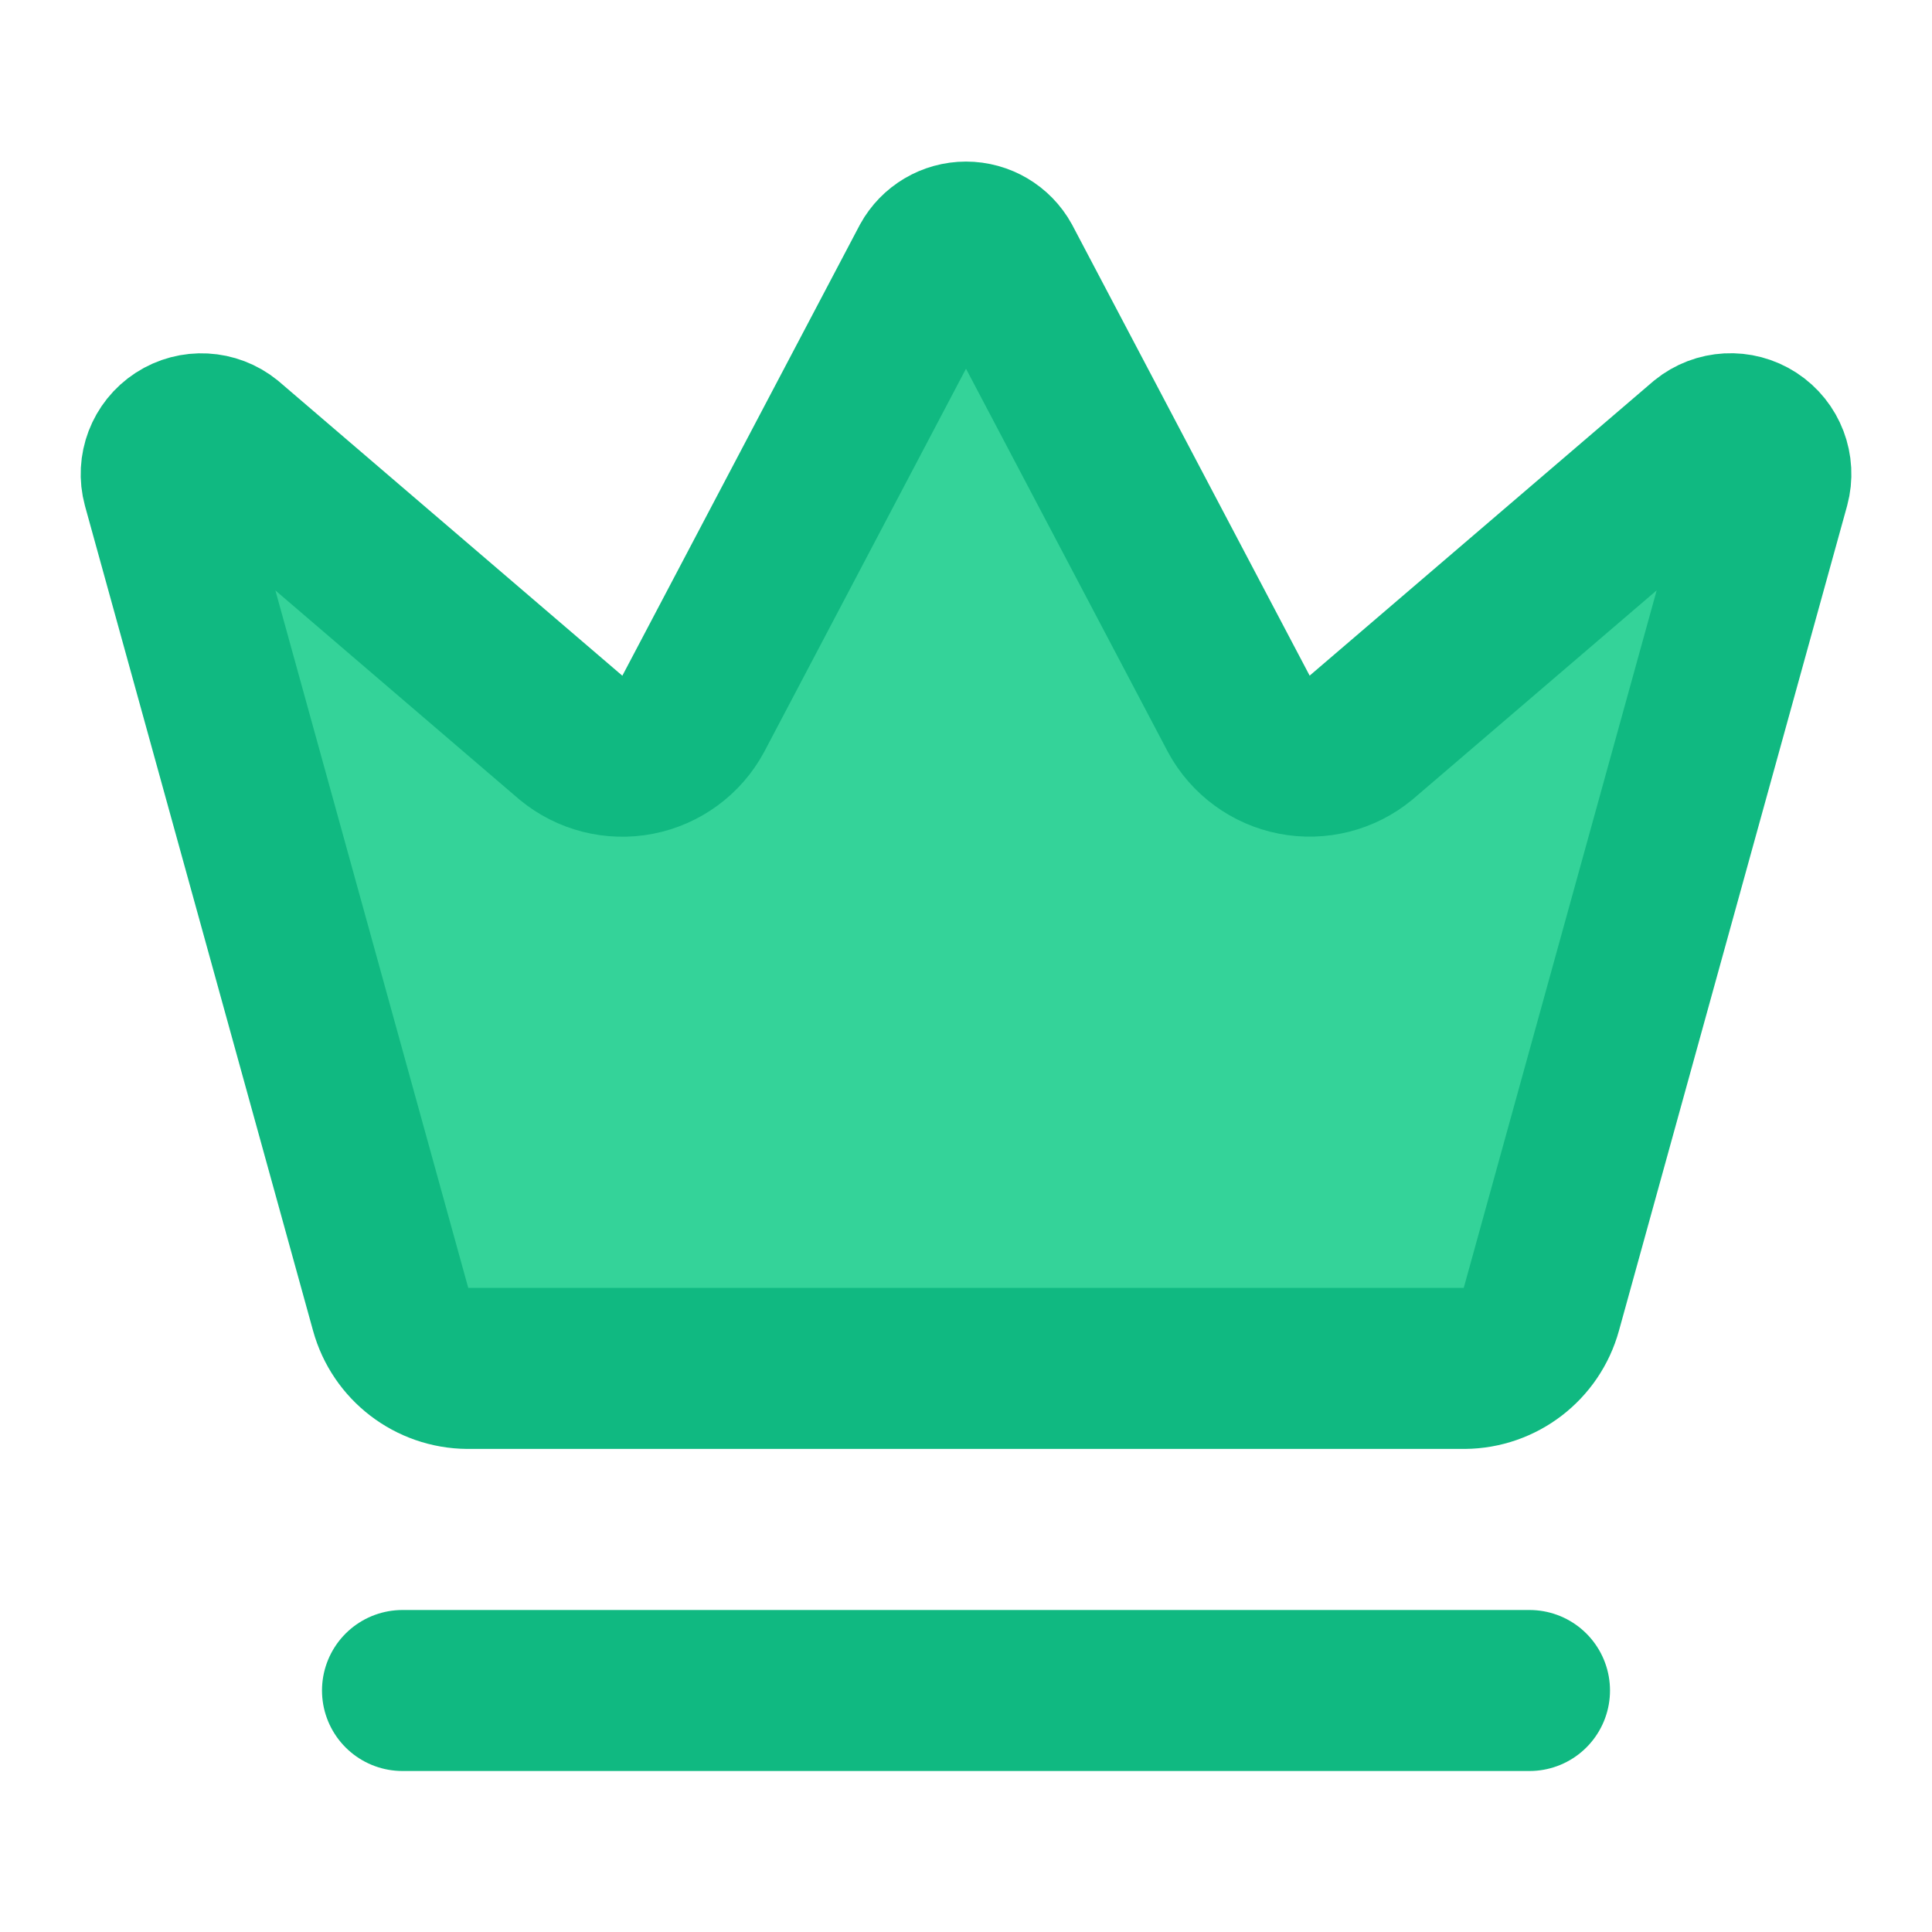
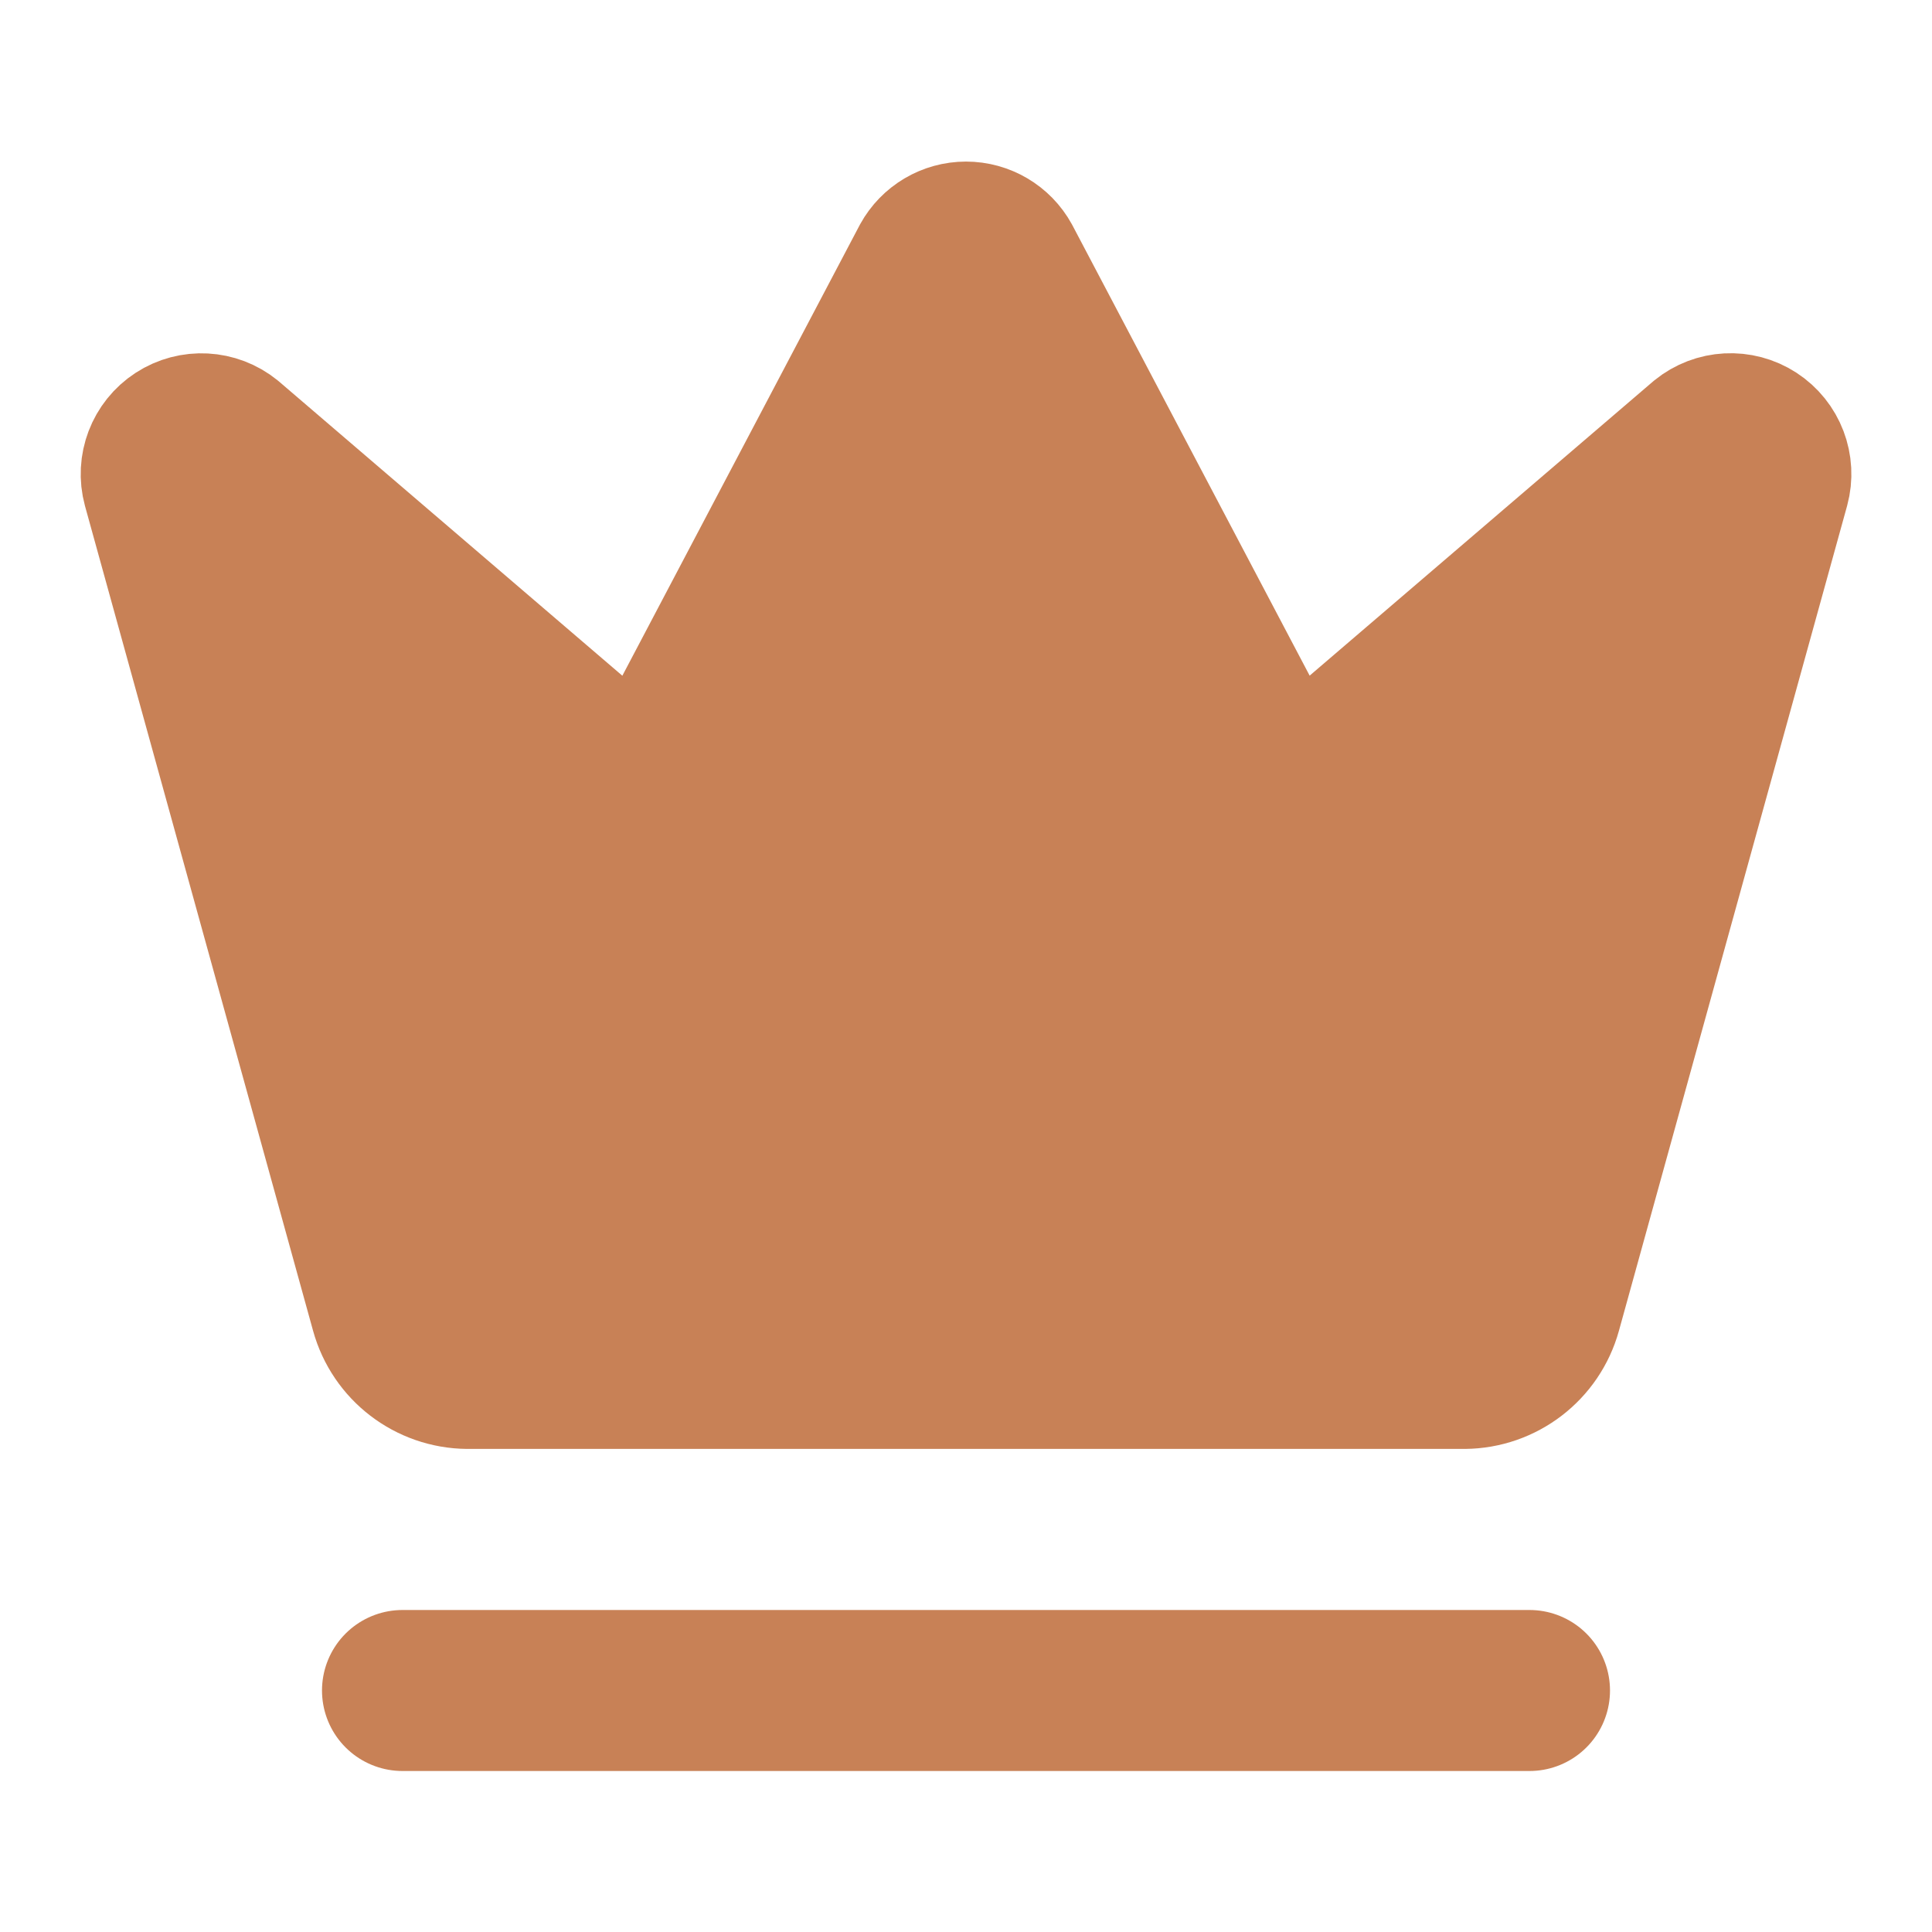
- <svg xmlns="http://www.w3.org/2000/svg" viewBox="0 0 24 24" fill="none" stroke="#10b981" stroke-width="2" stroke-linecap="round" stroke-linejoin="round">
-   <path fill="#34d399" d="M11.562 3.266a.5.5 0 0 1 .876 0L15.39 8.87a1 1 0 0 0 1.516.294L21.183 5.5a.5.5 0 0 1 .798.519l-2.834 10.246a1 1 0 0 1-.956.734H5.81a1 1 0 0 1-.957-.734L2.02 6.02a.5.5 0 0 1 .798-.519l4.276 3.664a1 1 0 0 0 1.516-.294z" />
-   <path d="M5 21h14" stroke="#10b981" stroke-width="2" stroke-linecap="round" />
+ <svg xmlns="http://www.w3.org/2000/svg" viewBox="0 0 24 24" fill="none" stroke="#C88156" stroke-width="2" stroke-linecap="round" stroke-linejoin="round">
+   <path fill="#C88156" d="M11.562 3.266a.5.5 0 0 1 .876 0L15.39 8.87a1 1 0 0 0 1.516.294L21.183 5.5a.5.5 0 0 1 .798.519l-2.834 10.246a1 1 0 0 1-.956.734H5.81a1 1 0 0 1-.957-.734L2.02 6.02a.5.5 0 0 1 .798-.519l4.276 3.664a1 1 0 0 0 1.516-.294z" />
+   <path d="M5 21h14" stroke="#C88156" stroke-width="2" stroke-linecap="round" />
</svg>
